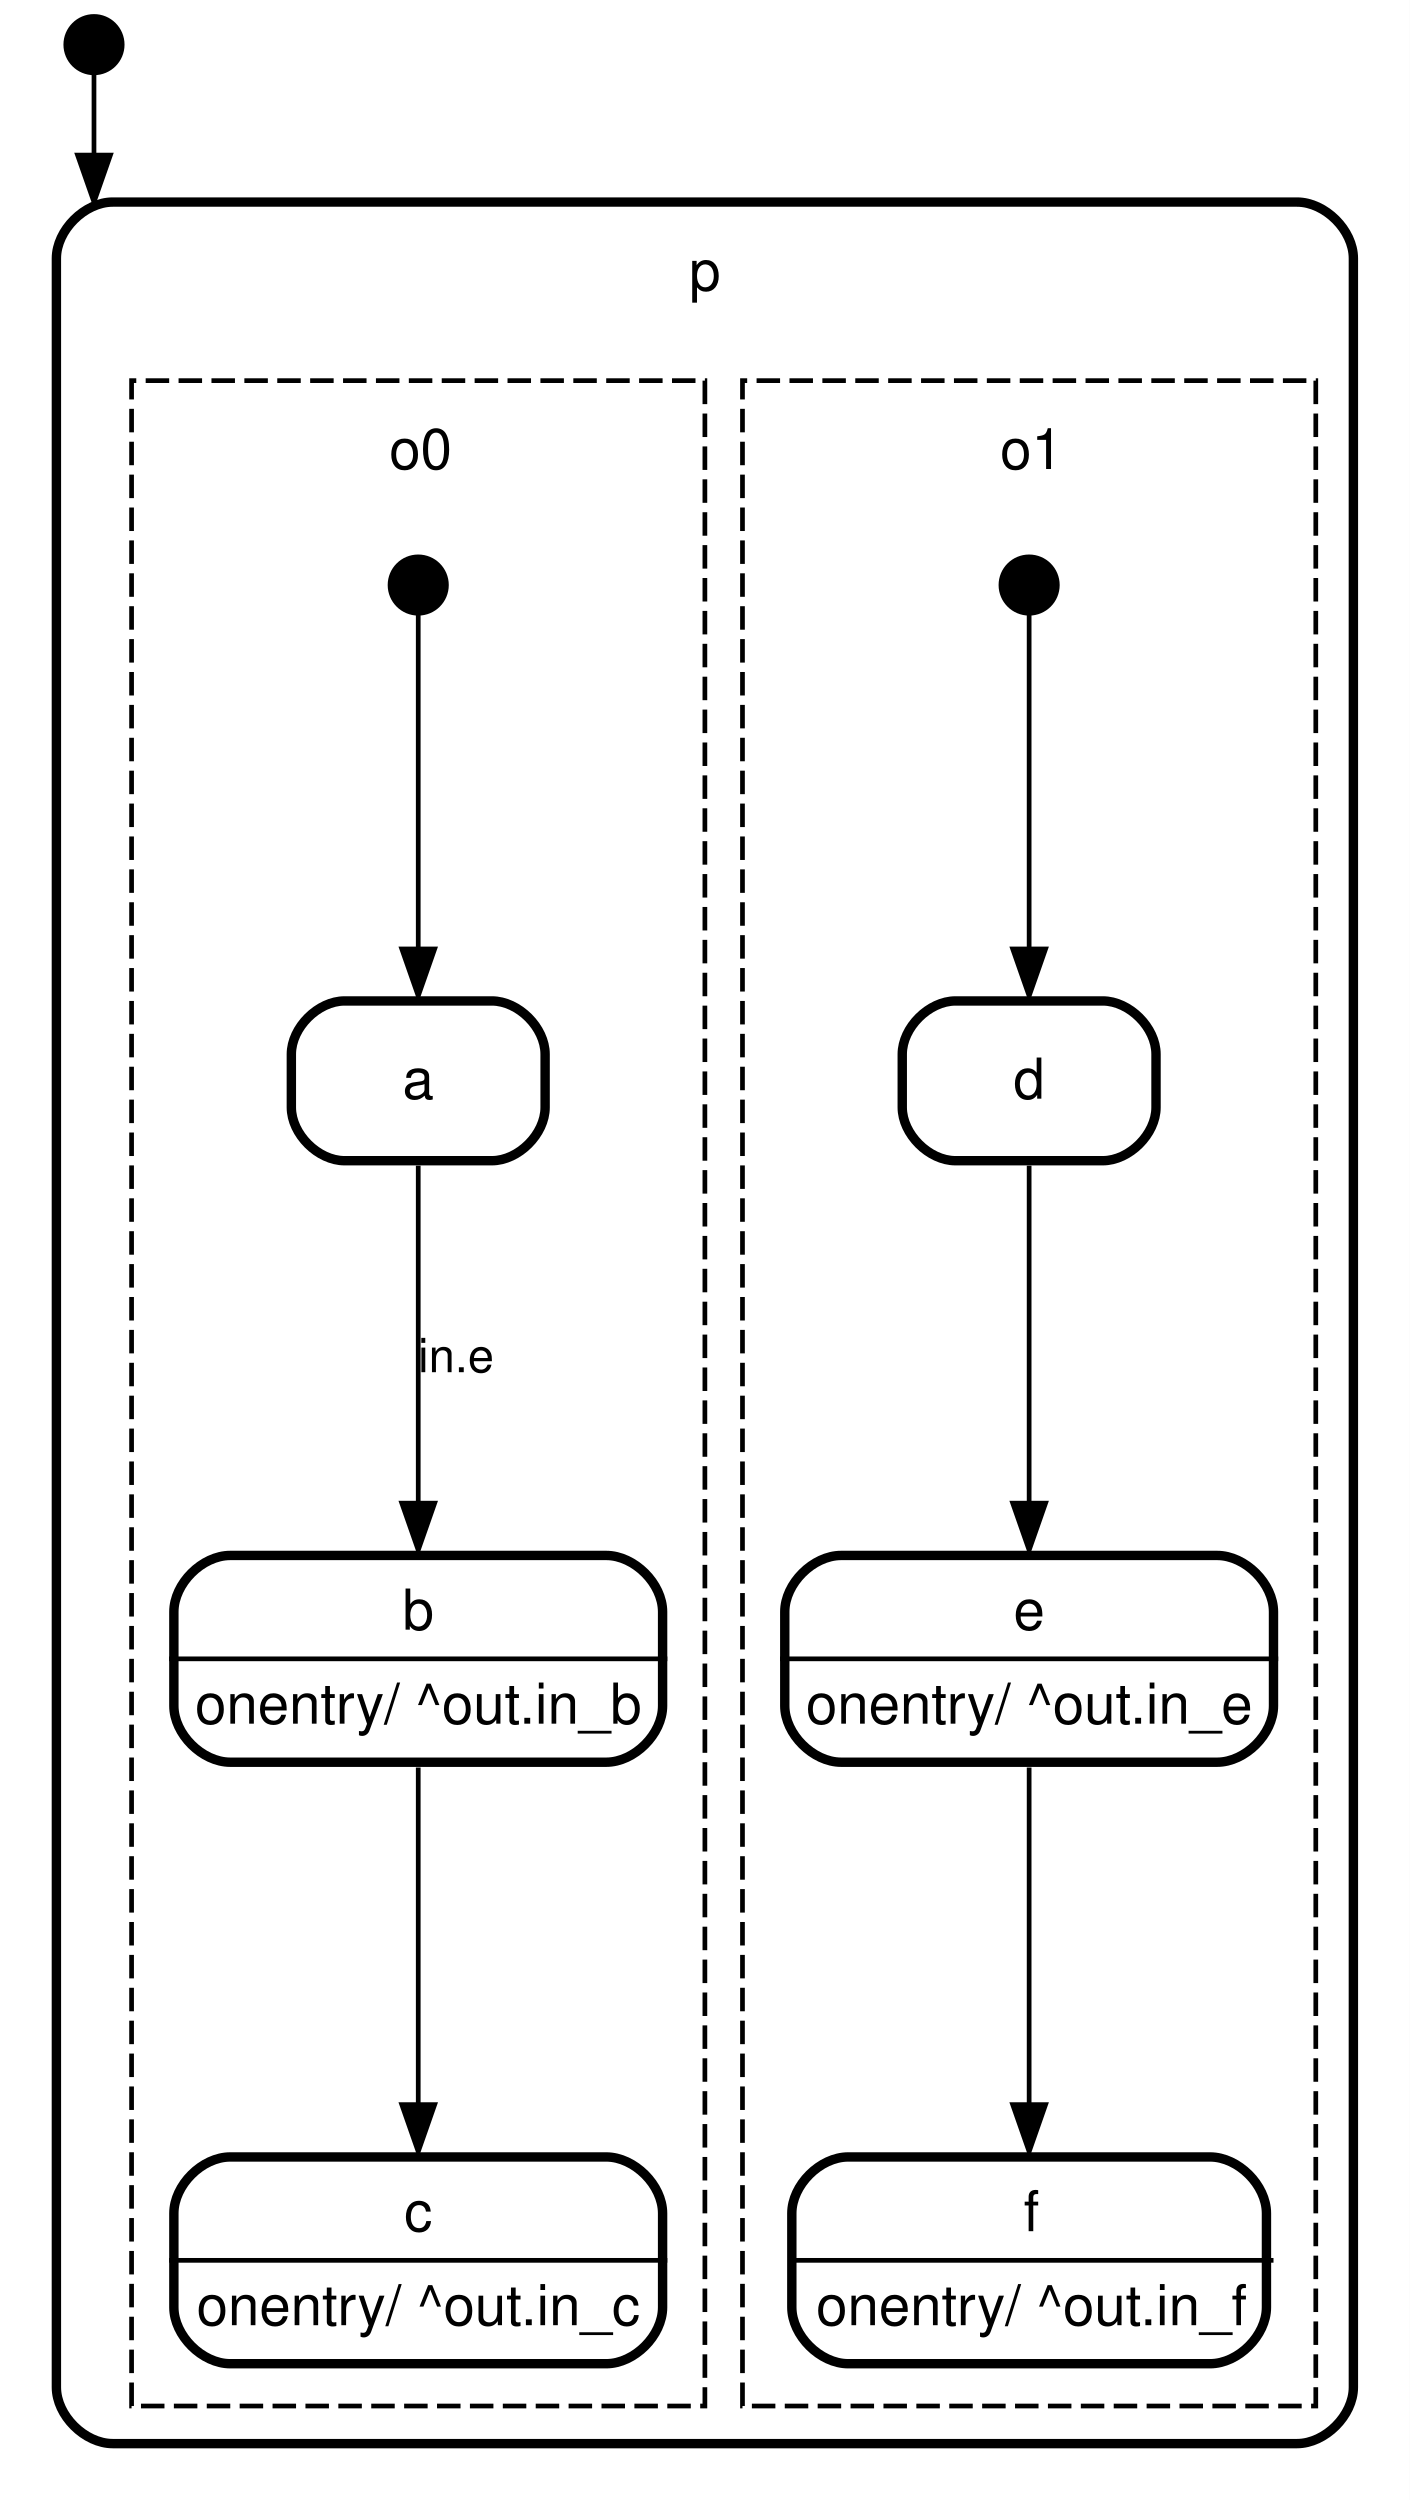
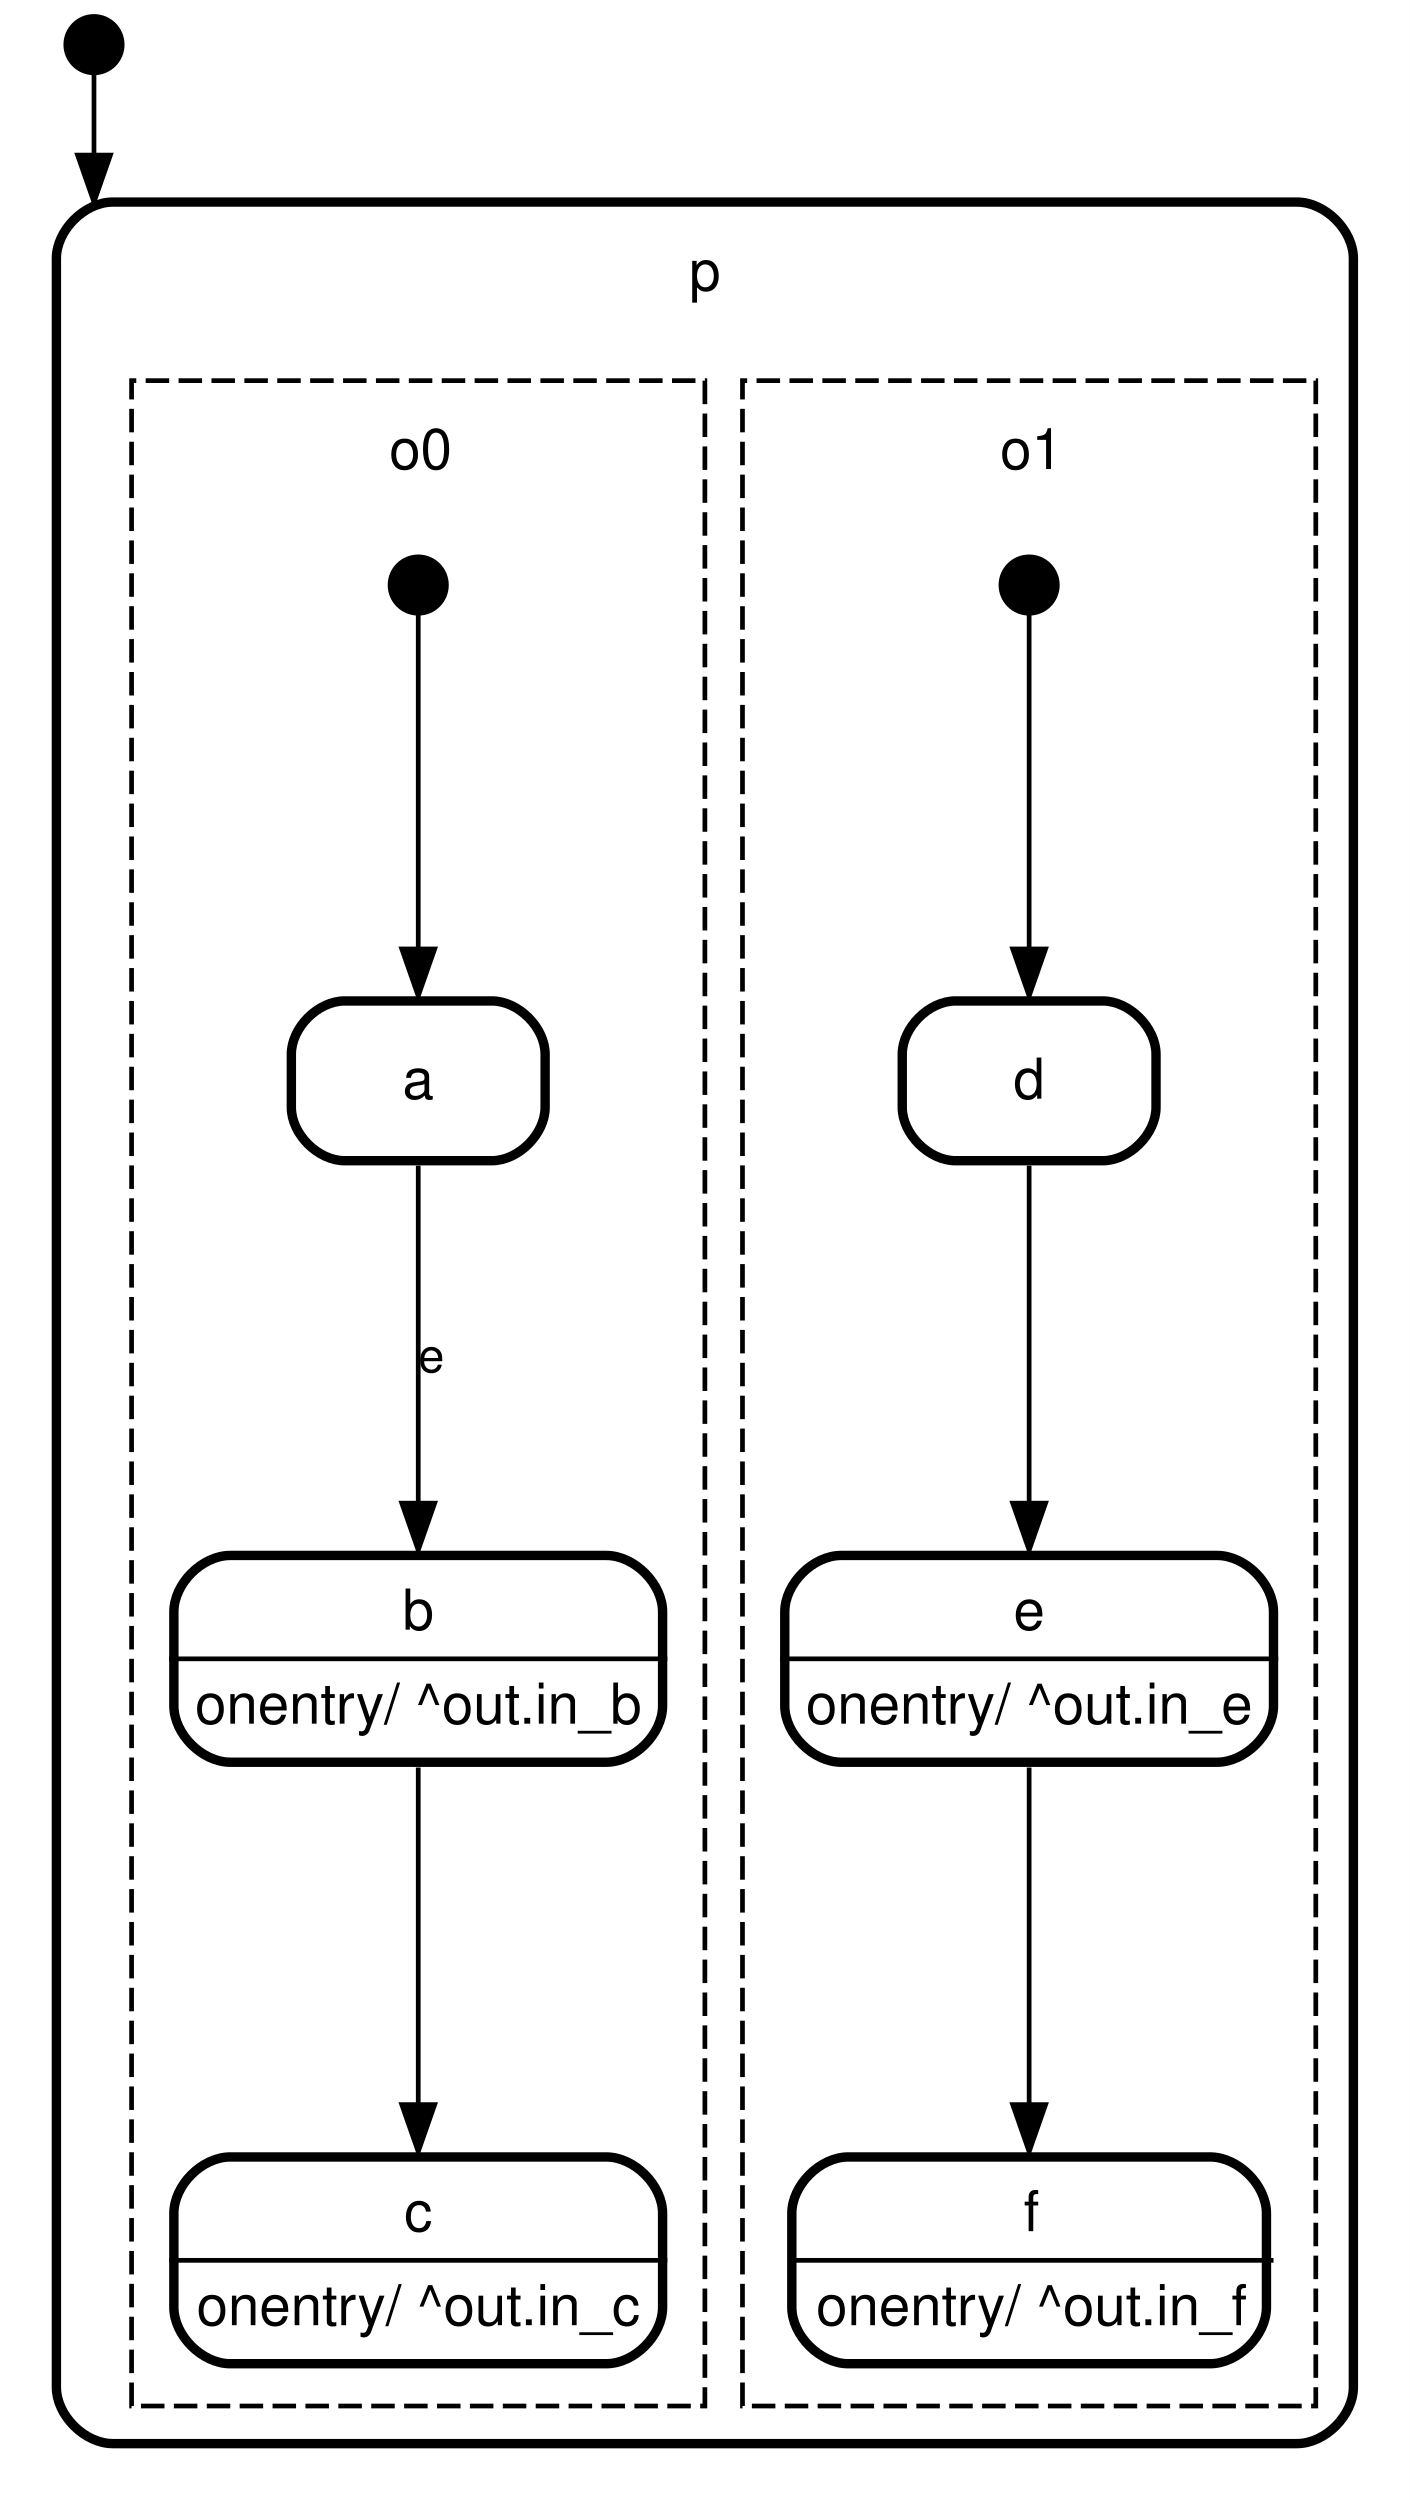
<svg xmlns="http://www.w3.org/2000/svg" width="300pt" height="532pt" viewBox="0.00 0.00 300.00 532.00">
  <g id="graph0" class="graph" transform="scale(1 1) rotate(0) translate(4 528)">
    <polygon fill="#ffffff" stroke="transparent" points="-4,4 -4,-528 296,-528 296,4 -4,4" />
    <g id="clust1" class="cluster">
      <path fill="none" stroke="#000000" stroke-width="2" d="M20,-8C20,-8 272,-8 272,-8 278,-8 284,-14 284,-20 284,-20 284,-473 284,-473 284,-479 278,-485 272,-485 272,-485 20,-485 20,-485 14,-485 8,-479 8,-473 8,-473 8,-20 8,-20 8,-14 14,-8 20,-8" />
      <text text-anchor="start" x="142.665" y="-466.2" font-family="Helvetica,sans-Serif" font-size="12.00" fill="#000000">p</text>
    </g>
    <g id="clust2" class="cluster">
      <polygon fill="none" stroke="#000000" stroke-dasharray="5,2" points="154,-16 154,-447 276,-447 276,-16 154,-16" />
      <text text-anchor="start" x="208.829" y="-428.2" font-family="Helvetica,sans-Serif" font-size="12.00" fill="#000000">o1</text>
    </g>
    <g id="clust3" class="cluster">
      <polygon fill="none" stroke="#000000" stroke-dasharray="5,2" points="24,-16 24,-447 146,-447 146,-16 24,-16" />
      <text text-anchor="start" x="78.829" y="-428.2" font-family="Helvetica,sans-Serif" font-size="12.00" fill="#000000">o0</text>
    </g>
    <g id="node1" class="node">
      <ellipse fill="#000000" stroke="#000000" stroke-width="2" cx="16" cy="-518.5" rx="5.5" ry="5.5" />
    </g>
    <g id="edge1" class="edge">
      <path fill="none" stroke="#000000" d="M16,-512.953C16,-508.778 16,-502.504 16,-495.033" />
      <polygon fill="#000000" stroke="#000000" points="19.5,-494.997 16,-484.997 12.5,-494.997 19.5,-494.997" />
      <text text-anchor="middle" x="17.39" y="-496" font-family="Helvetica,sans-Serif" font-size="10.00" fill="#000000"> </text>
    </g>
    <g id="node4" class="node">
      <ellipse fill="#000000" stroke="#000000" stroke-width="2" cx="215" cy="-403.5" rx="5.5" ry="5.5" />
    </g>
    <g id="node7" class="node">
      <polygon fill="transparent" stroke="transparent" stroke-width="2" points="243,-316 187,-316 187,-280 243,-280 243,-316" />
      <text text-anchor="start" x="211.665" y="-294.2" font-family="Helvetica,sans-Serif" font-size="12.00" fill="#000000">d</text>
      <path fill="none" stroke="#000000" stroke-width="2" d="M199.333,-281C199.333,-281 230.667,-281 230.667,-281 236.333,-281 242,-286.667 242,-292.333 242,-292.333 242,-303.667 242,-303.667 242,-309.333 236.333,-315 230.667,-315 230.667,-315 199.333,-315 199.333,-315 193.667,-315 188,-309.333 188,-303.667 188,-303.667 188,-292.333 188,-292.333 188,-286.667 193.667,-281 199.333,-281" />
    </g>
    <g id="edge2" class="edge">
      <path fill="none" stroke="#000000" d="M215,-397.829C215,-393.174 215,-386.41 215,-380.5 215,-380.5 215,-380.5 215,-333.5 215,-331.108 215,-328.625 215,-326.134" />
      <polygon fill="#000000" stroke="#000000" points="218.5,-326.06 215,-316.06 211.5,-326.06 218.5,-326.06" />
      <text text-anchor="middle" x="216.389" y="-354" font-family="Helvetica,sans-Serif" font-size="10.00" fill="#000000"> </text>
    </g>
    <g id="node5" class="node">
      <polygon fill="transparent" stroke="transparent" stroke-width="2" points="266.5,-70 163.5,-70 163.5,-24 266.5,-24 266.5,-70" />
      <text text-anchor="start" x="213.833" y="-53.2" font-family="Helvetica,sans-Serif" font-size="12.00" fill="#000000">f</text>
      <text text-anchor="start" x="169.67" y="-33.2" font-family="Helvetica,sans-Serif" font-size="12.00" fill="#000000">onentry/ ^out.in_f</text>
      <polygon fill="#000000" stroke="#000000" points="164,-47 164,-47 267,-47 267,-47 164,-47" />
      <path fill="none" stroke="#000000" stroke-width="2" d="M176.5,-25C176.5,-25 253.5,-25 253.5,-25 259.5,-25 265.5,-31 265.5,-37 265.5,-37 265.5,-57 265.5,-57 265.5,-63 259.5,-69 253.5,-69 253.5,-69 176.5,-69 176.5,-69 170.5,-69 164.5,-63 164.5,-57 164.5,-57 164.5,-37 164.5,-37 164.5,-31 170.5,-25 176.5,-25" />
    </g>
    <g id="node6" class="node">
      <polygon fill="transparent" stroke="transparent" stroke-width="2" points="268,-198 162,-198 162,-152 268,-152 268,-198" />
      <text text-anchor="start" x="211.665" y="-181.2" font-family="Helvetica,sans-Serif" font-size="12.00" fill="#000000">e</text>
      <text text-anchor="start" x="167.502" y="-161.2" font-family="Helvetica,sans-Serif" font-size="12.00" fill="#000000">onentry/ ^out.in_e</text>
      <polygon fill="#000000" stroke="#000000" points="162,-175 162,-175 268,-175 268,-175 162,-175" />
      <path fill="none" stroke="#000000" stroke-width="2" d="M175,-153C175,-153 255,-153 255,-153 261,-153 267,-159 267,-165 267,-165 267,-185 267,-185 267,-191 261,-197 255,-197 255,-197 175,-197 175,-197 169,-197 163,-191 163,-185 163,-185 163,-165 163,-165 163,-159 169,-153 175,-153" />
    </g>
    <g id="edge3" class="edge">
      <path fill="none" stroke="#000000" d="M215,-151.869C215,-146.19 215,-140.125 215,-134.5 215,-134.5 215,-134.5 215,-87.5 215,-85.127 215,-82.676 215,-80.208" />
      <polygon fill="#000000" stroke="#000000" points="218.5,-80.131 215,-70.131 211.5,-80.131 218.5,-80.131" />
      <text text-anchor="middle" x="216.389" y="-108" font-family="Helvetica,sans-Serif" font-size="10.00" fill="#000000"> </text>
    </g>
    <g id="edge4" class="edge">
      <path fill="none" stroke="#000000" d="M215,-279.94C215,-274.35 215,-268.17 215,-262.5 215,-262.5 215,-262.5 215,-215.5 215,-213.127 215,-210.676 215,-208.208" />
      <polygon fill="#000000" stroke="#000000" points="218.5,-208.131 215,-198.131 211.5,-208.131 218.5,-208.131" />
      <text text-anchor="middle" x="216.389" y="-236" font-family="Helvetica,sans-Serif" font-size="10.00" fill="#000000"> </text>
    </g>
    <g id="node9" class="node">
      <ellipse fill="#000000" stroke="#000000" stroke-width="2" cx="85" cy="-403.5" rx="5.5" ry="5.5" />
    </g>
    <g id="node12" class="node">
      <polygon fill="transparent" stroke="transparent" stroke-width="2" points="113,-316 57,-316 57,-280 113,-280 113,-316" />
      <text text-anchor="start" x="81.665" y="-294.2" font-family="Helvetica,sans-Serif" font-size="12.00" fill="#000000">a</text>
      <path fill="none" stroke="#000000" stroke-width="2" d="M69.333,-281C69.333,-281 100.667,-281 100.667,-281 106.333,-281 112,-286.667 112,-292.333 112,-292.333 112,-303.667 112,-303.667 112,-309.333 106.333,-315 100.667,-315 100.667,-315 69.333,-315 69.333,-315 63.667,-315 58,-309.333 58,-303.667 58,-303.667 58,-292.333 58,-292.333 58,-286.667 63.667,-281 69.333,-281" />
    </g>
    <g id="edge5" class="edge">
      <path fill="none" stroke="#000000" d="M85,-397.829C85,-393.174 85,-386.41 85,-380.5 85,-380.5 85,-380.5 85,-333.5 85,-331.108 85,-328.625 85,-326.134" />
      <polygon fill="#000000" stroke="#000000" points="88.5,-326.06 85,-316.06 81.5,-326.06 88.5,-326.06" />
      <text text-anchor="middle" x="86.389" y="-354" font-family="Helvetica,sans-Serif" font-size="10.00" fill="#000000"> </text>
    </g>
    <g id="node10" class="node">
      <polygon fill="transparent" stroke="transparent" stroke-width="2" points="138,-70 32,-70 32,-24 138,-24 138,-70" />
      <text text-anchor="start" x="82" y="-53.2" font-family="Helvetica,sans-Serif" font-size="12.00" fill="#000000">c</text>
      <text text-anchor="start" x="37.838" y="-33.2" font-family="Helvetica,sans-Serif" font-size="12.00" fill="#000000">onentry/ ^out.in_c</text>
      <polygon fill="#000000" stroke="#000000" points="32,-47 32,-47 138,-47 138,-47 32,-47" />
      <path fill="none" stroke="#000000" stroke-width="2" d="M45,-25C45,-25 125,-25 125,-25 131,-25 137,-31 137,-37 137,-37 137,-57 137,-57 137,-63 131,-69 125,-69 125,-69 45,-69 45,-69 39,-69 33,-63 33,-57 33,-57 33,-37 33,-37 33,-31 39,-25 45,-25" />
    </g>
    <g id="node11" class="node">
      <polygon fill="transparent" stroke="transparent" stroke-width="2" points="138,-198 32,-198 32,-152 138,-152 138,-198" />
      <text text-anchor="start" x="81.665" y="-181.2" font-family="Helvetica,sans-Serif" font-size="12.00" fill="#000000">b</text>
      <text text-anchor="start" x="37.502" y="-161.2" font-family="Helvetica,sans-Serif" font-size="12.00" fill="#000000">onentry/ ^out.in_b</text>
      <polygon fill="#000000" stroke="#000000" points="32,-175 32,-175 138,-175 138,-175 32,-175" />
      <path fill="none" stroke="#000000" stroke-width="2" d="M45,-153C45,-153 125,-153 125,-153 131,-153 137,-159 137,-165 137,-165 137,-185 137,-185 137,-191 131,-197 125,-197 125,-197 45,-197 45,-197 39,-197 33,-191 33,-185 33,-185 33,-165 33,-165 33,-159 39,-153 45,-153" />
    </g>
    <g id="edge6" class="edge">
      <path fill="none" stroke="#000000" d="M85,-151.869C85,-146.19 85,-140.125 85,-134.5 85,-134.5 85,-134.5 85,-87.5 85,-85.127 85,-82.676 85,-80.208" />
      <polygon fill="#000000" stroke="#000000" points="88.5,-80.131 85,-70.131 81.5,-80.131 88.5,-80.131" />
      <text text-anchor="middle" x="86.389" y="-108" font-family="Helvetica,sans-Serif" font-size="10.00" fill="#000000"> </text>
    </g>
    <g id="edge7" class="edge">
      <path fill="none" stroke="#000000" d="M85,-279.94C85,-274.35 85,-268.17 85,-262.5 85,-262.5 85,-262.5 85,-215.5 85,-213.127 85,-210.676 85,-208.208" />
      <polygon fill="#000000" stroke="#000000" points="88.5,-208.131 85,-198.131 81.5,-208.131 88.5,-208.131" />
-       <text text-anchor="start" x="85" y="-236" font-family="Helvetica,sans-Serif" font-size="10.00" fill="#000000">in.e   </text>
+       <text text-anchor="start" x="85" y="-236" font-family="Helvetica,sans-Serif" font-size="10.00" fill="#000000">e   </text>
    </g>
  </g>
</svg>
